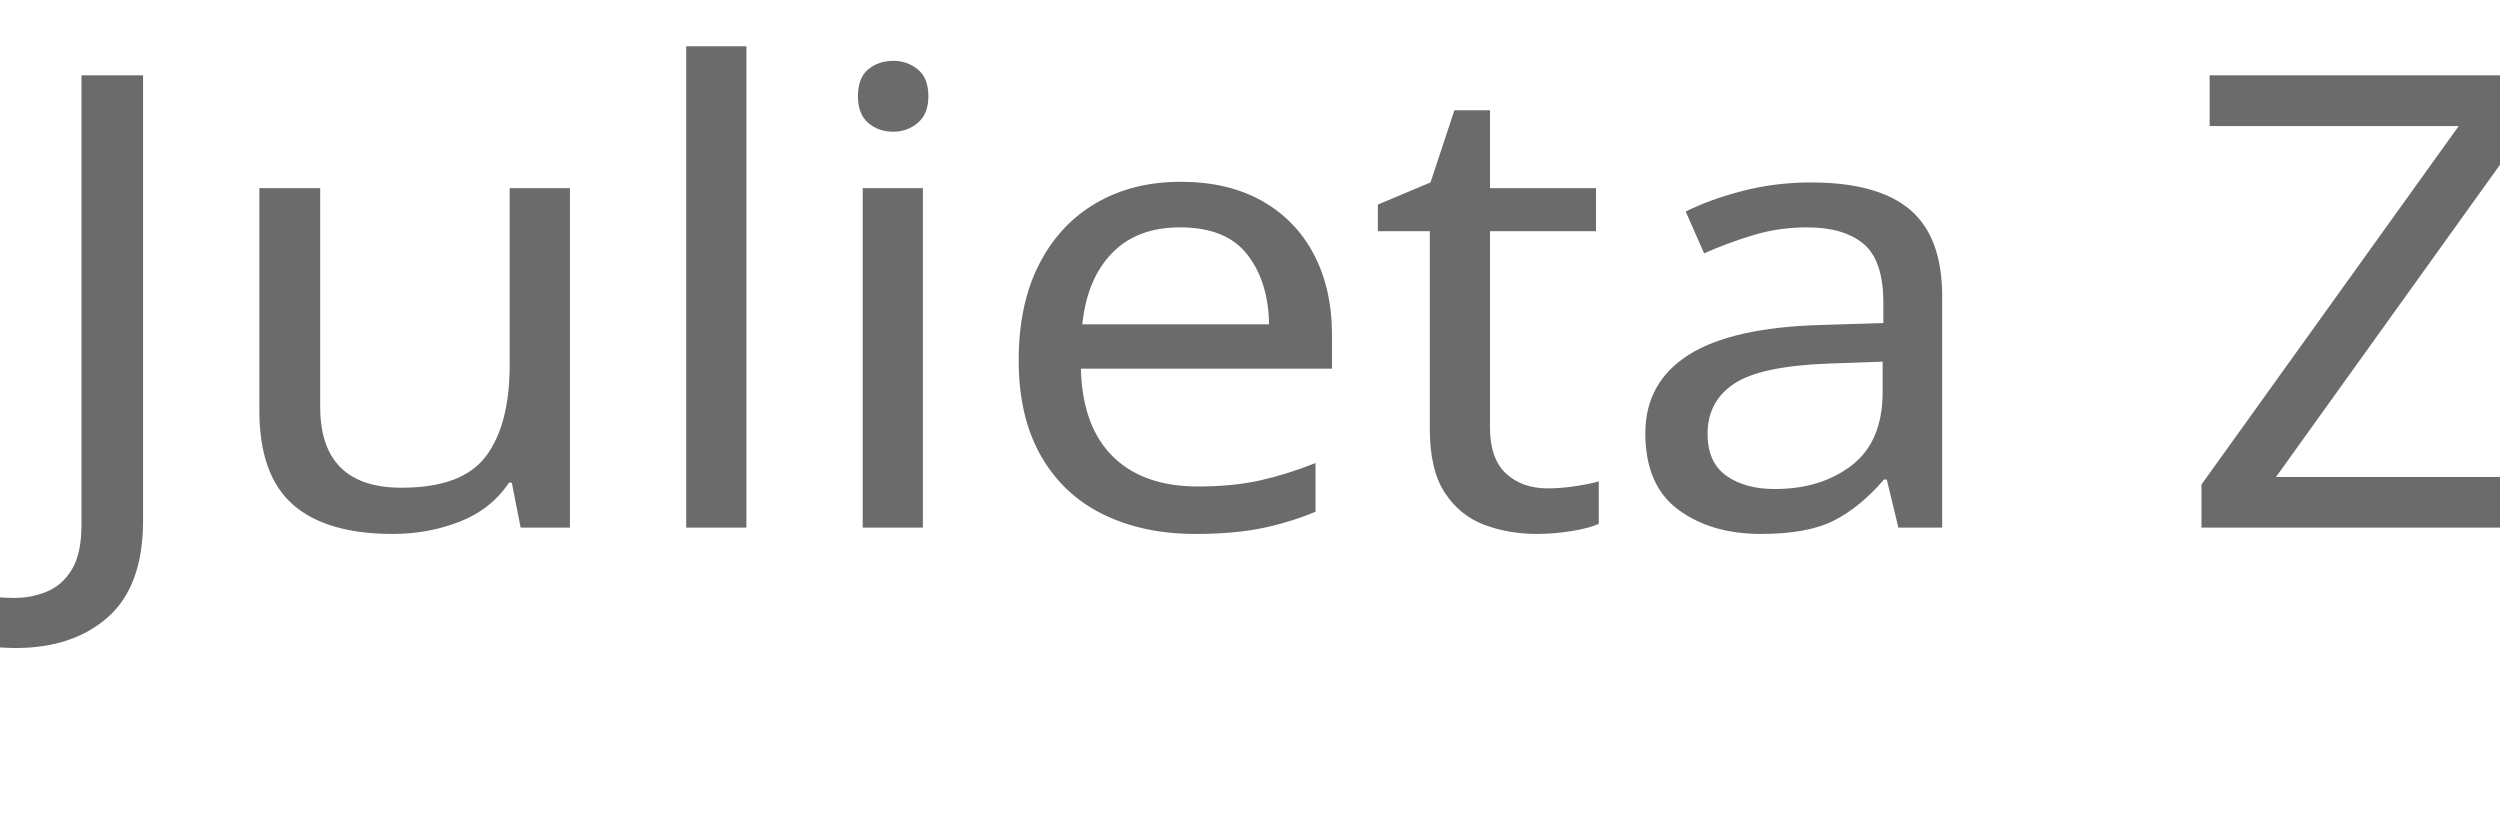
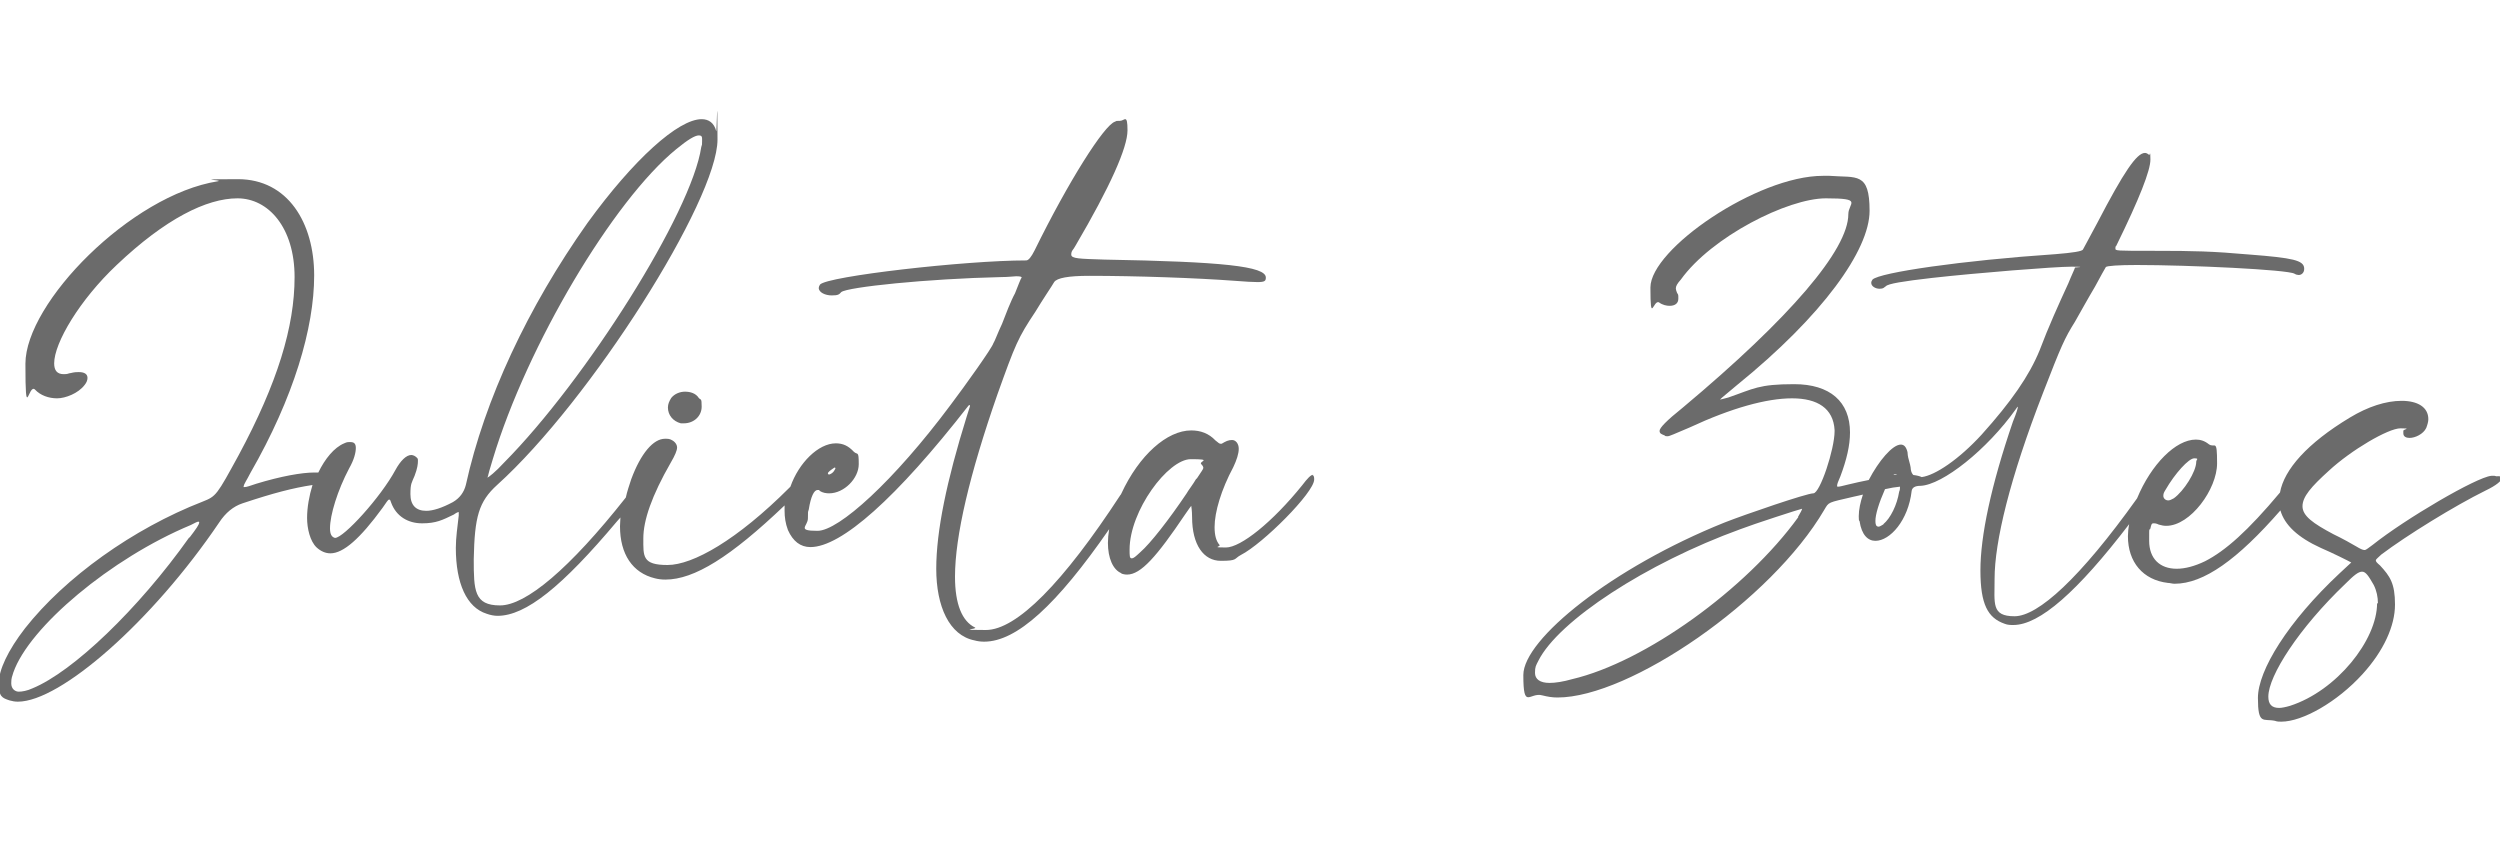
- <svg xmlns="http://www.w3.org/2000/svg" id="Capa_2" data-name="Capa 2" viewBox="0 0 600 201.58">
+ <svg xmlns="http://www.w3.org/2000/svg" id="Capa_2" version="1.1" viewBox="0 0 600 201.6">
  <defs>
    <style>
-       .cls-1 {
+       .st0 {
        fill: #6b6b6b;
-         font-family: Santana, Santana;
-         font-size: 152.02px;
      }
    </style>
  </defs>
-   <g id="Capa_1-2" data-name="Capa 1">
-     <text class="cls-1" transform="translate(4.45 126.63) scale(1.08 1)">
-       <tspan x="0" y="0">Julieta Zotes</tspan>
-     </text>
-   </g>
+   <path class="st0" d="M164.4,94c-1.2,0-2.5.5-3.3,1.5-.5.8-.8,1.5-.8,2.3,0,1.8,1.2,3.3,3.1,3.8h.7c2.5,0,4.3-1.8,4.3-4s-.2-1.5-.7-2.1c-.7-1.1-2-1.5-3.3-1.5Z" />
+   <path class="st0" d="M315.3,113.9c-.7,0-1.5.9-2.8,2.6-7.1,8.8-14.7,14.9-18.3,14.9s-1.2-.2-1.5-.6c-.8-.9-1.2-2.3-1.2-4.3,0-3.6,1.6-9,4.5-14.4.8-1.7,1.3-3.2,1.3-4.4s-.7-2.1-1.6-2.1-1.5.3-2.5.9h-.3c-.2,0-.5-.2-1.2-.8-1.6-1.7-3.6-2.4-5.8-2.4-5.8,0-12.5,5.9-16.8,15.2,0,.1-.1.2-.2.3-13.7,21-24.9,32.4-32.3,32.4s-1.8-.2-2.6-.6c-3.1-1.5-4.8-5.6-4.8-12.2,0-9.7,3.5-24.6,10.2-43.8,4.3-12,4.9-13.5,9.1-19.8,1.8-3,4-6.2,4.5-7.1q1-1.5,8.4-1.5c11.1,0,25.7.5,35,1.2,2.6.2,4.3.3,5.4.3,1.8,0,2-.3,2-1.1,0-2.7-10.4-3.8-38.8-4.3-5.9-.2-7.9-.2-7.9-1.2s.5-1.1,1-2.1c8.4-14.3,12.5-23.6,12.5-27.7s-.7-2.3-1.8-2.3-.7,0-1.2.2c-2.6.8-11.2,14.4-19.3,30.9q-1.2,2.4-2,2.4c-14.7,0-47.8,3.8-49.5,5.8-.2.3-.3.6-.3.8,0,1.1,1.6,1.8,3.1,1.8s1.8-.2,2.3-.8c1.5-1.2,20.6-3.2,38.4-3.6,1.8,0,3-.2,3.6-.2,1.2,0,1.3.2,1.3.3-.2.2-.8,1.8-1.6,3.8-1,1.8-2.3,5.2-3.1,7.3-1,2.1-1.8,4.3-2.1,4.7-.3,1.1-6.8,10.2-10.2,14.7-13.7,18.4-26.9,30.3-32,30.3s-2.3-1.1-2.3-3,0-1.4.2-2.1c.5-3.2,1.3-4.7,2.1-4.7s.3,0,.5.2c.8.5,1.6.6,2.3.6,3.6,0,7.1-3.6,7.1-7s-.3-2.1-1.2-3c-1.3-1.4-2.6-2-4.3-2-4.2,0-8.9,4.7-10.9,10.4,0,0-.2.2-.3.3-12.5,12.5-23.1,18.5-29.2,18.5s-5.8-2.1-5.8-6.4,2-10.2,6.6-18.2c1-1.7,1.5-2.9,1.5-3.6s-.5-1.4-1.3-1.8c-.5-.3-1-.3-1.6-.3-2.8,0-5.8,3.5-8.1,9.7-.5,1.5-1,3-1.3,4.4-13.5,17.1-24,25.9-30.2,25.9s-6.3-3.6-6.3-11.1c.2-10.2,1.2-13.8,5.6-17.8,22.4-20.2,52.9-68.4,52.9-82.9s-.2-1.4-.3-2c-.5-2-1.8-2.9-3.5-2.9-5.6,0-16.3,9.6-27.4,24.9-14.3,20.2-24.7,42.4-29.2,62.9q-.7,2.7-3.1,4.1c-2.6,1.4-4.8,2.1-6.4,2.1-2.5,0-3.8-1.4-3.8-4s.3-2.7,1-4.4c.7-1.8.8-2.9.8-3.5s0-.6-.3-.9c-.3-.3-.8-.6-1.3-.6-1.2,0-2.6,1.4-3.8,3.6-3.5,6.5-12.4,16.3-14.5,16.3-.8-.2-1.2-.9-1.2-2.3,0-3.2,1.8-9.1,4.6-14.4,1.2-2.1,1.6-3.8,1.6-4.9s-.5-1.4-1.3-1.4-.8,0-1.5.3c-2.4,1-4.6,3.7-6.2,7-.3,0-.6,0-.9,0-3.1,0-8.1.9-14,2.7-1.5.5-2.3.8-2.8.8s-.2,0-.2-.2c0-.5.7-1.4,1.6-3.2,10.4-18.1,15.3-34.8,15.3-47.4s-6.3-23.1-18.3-23.1-3.1.2-4.8.5c-20.9,3.3-46.2,29.2-46.2,43.8s.7,4.6,2.3,6.2c1.3,1.4,3.3,2.1,5.3,2.1s5.1-1.2,6.6-3.2c.5-.6.7-1.2.7-1.7,0-.9-.7-1.4-2.1-1.4s-1.5.2-2.3.3c-.5.2-1,.2-1.3.2-1.6,0-2.3-.9-2.3-2.6,0-4.9,6.1-15.2,15-23.6,11.7-11.1,21.6-16,29-16s13.7,7,13.7,18.9-4.1,25.4-13.4,42.7c-5.3,9.7-5.4,9.9-8.7,11.2-16.7,6.5-33,18.2-42.6,30.4-4.1,5.3-6.3,10-6.3,13.2s.8,3.5,2.6,4.1c.7.2,1.3.3,2,.3,10.2,0,32.2-19.2,48.3-43q2.3-3.5,5.6-4.6c7.5-2.5,12.2-3.7,16.8-4.4-.8,2.6-1.3,5.4-1.3,7.9s.7,5.6,2.3,7.1c1,.9,2.1,1.4,3.3,1.4,3.1,0,7.1-3.5,12.5-10.9,1-1.4,1.3-2,1.6-2s.3.3.5.8c1.2,3.2,4,4.9,7.4,4.9s4.9-.8,7.6-2.1c.7-.5,1-.6,1.2-.6v.8c-.3,2.7-.7,5.3-.7,7.8,0,8.5,2.6,14.3,7.4,15.8.8.3,1.8.5,2.6.5,6.8,0,15.5-7,28.7-22.7.3-.3.5-.6.8-.9,0,.7-.1,1.4-.1,2.1,0,6.7,3,11.2,8.4,12.5.8.2,1.6.3,2.5.3,6.9,0,15.6-5.4,28.6-17.8,0,.4,0,.8,0,1.3,0,1.5.2,3,.8,4.6,1.2,2.7,3,4.1,5.4,4.1,7.4,0,20.6-11.7,37.9-33.9l.2-.2q.2,0,.2.2c0,.2-.3.9-.8,2.6-4.8,15.4-7.3,27.5-7.3,36.5s3.1,16,9.2,17.2c.7.2,1.5.3,2.3.3,7.8,0,17.4-8.8,30-27-.2,1.2-.3,2.3-.3,3.3,0,3.6,1.2,6.5,3.3,7.3h-.2c.5.2,1,.3,1.5.3,3.3,0,7.1-4.3,13.9-14.4.8-1.2,1.5-2.1,1.5-2.1,0,0,.2,1.2.2,2.7,0,6.7,2.8,10.5,6.9,10.5s3.1-.5,4.8-1.4c5.3-2.7,17.6-15,17.6-18.1v-.2c0-.6-.2-.9-.5-.9ZM198.7,113.6c0-.3.7-.8,1.3-1.2l.3-.2q.2,0,.2.2c0,.2-.2.3-.3.6-.3.5-1,.9-1.3.9l-.2-.2v-.2ZM117.1,114.4c0-.2.5-2.1,1.2-4.3,8.2-27.2,28.9-62,44-74.3,2.8-2.3,4.5-3.3,5.4-3.3s.8.5.8,1.4,0,.8-.2,1.4c-2.3,15.7-27.7,55.9-47.3,75.7-2.1,2.3-3.8,3.6-4,3.6v-.2ZM45.4,129c-12.2,17.2-27.9,32.2-37.6,36.2-1.3.6-2.5.8-3.3.8s-1.8-.6-1.8-2,.2-1.5.5-2.6c3.8-10.9,23.4-27.4,42.6-35.4,1-.5,1.5-.8,1.8-.8s.2.2.2.2c0,.5-.7,1.5-2.3,3.6ZM287.1,114.9c-.8,1.4-2,2.9-2.3,3.5-4.3,6.4-8.7,12-11.1,14.1-1.2,1.1-1.6,1.5-2.1,1.5s-.5-.6-.5-2.1c0-9.3,9.2-21.7,14.7-21.7s1.8.5,2.5,1.2c.3.3.5.6.5.9s-.5.9-1.6,2.6Z" />
+   <path class="st0" d="M598.7,114.2h-.8c-3.5.3-20.6,10.3-28.5,16.6-.8.6-1.6,1.2-1.8,1.2h-.2c-.3,0-1-.3-1.8-.8-1-.6-3.5-2-5.6-3-4.9-2.6-7.4-4.4-7.4-6.7s2.1-4.7,6.3-8.5c5.4-5,14.3-10.2,17.2-10.2s.7.2.7.6v.6c0,.8.7,1.1,1.5,1.1,1.3,0,3.3-.9,4-2.4.3-.8.5-1.5.5-2.1,0-2.9-2.6-4.4-6.4-4.4s-8.1,1.4-12.4,4c-10.3,6.2-15.8,12.5-16.8,18-7.7,9.2-13.1,14-18,16.5-2.5,1.2-4.8,1.8-6.8,1.8-4,0-6.6-2.4-6.6-6.7s0-2,.3-3c.2-.9.3-1.2.7-1.2s.7,0,1.3.3c.7.2,1.2.3,1.8.3,5.8,0,12.2-8.8,12.2-15s-.5-3.5-2-4.6c-1-.8-2-1.1-3.1-1.1-4.8,0-10.7,5.9-14.1,14.1,0,0,0,0,0,0-13.7,19.2-23.8,28.3-29.4,28.3s-4.8-3-4.8-9c0-8.8,3.6-24,11.7-44.8,4.3-11.1,5.1-12.9,7.6-16.9,1.2-2.1,3.3-5.9,4.8-8.4,1.3-2.4,2.5-4.6,2.6-4.7.2-.3,3.1-.5,7.4-.5,12.4,0,36.3,1.1,37.9,2.1.3.2.7.3,1,.3.7,0,1.3-.6,1.3-1.4v-.3c-.2-1.8-2.6-2.4-13-3.2-9.1-.8-13.4-.9-22.9-.9s-9.4,0-9.4-.6,0-.3.2-.6c5.6-11.4,8.2-18.1,8.2-20.7s-.2-.9-.3-1.1c-.3-.3-.7-.5-1-.5-2,0-5.1,4.6-11.4,16.7-1.8,3.3-3.3,6.2-3.5,6.5q-.3.6-6.6,1.1c-22.3,1.5-42.2,4.4-43.9,6.1-.2.3-.3.5-.3.8,0,.8,1,1.4,2,1.4s1-.3,1.5-.6c.5-.6,4.1-1.2,11.1-2,10.7-1.2,29.4-2.7,33.5-2.7s.8.2.8.2c0,.2-.8,1.8-1.6,3.8-2.3,5-4.8,10.5-6.9,16.1-2.5,6.1-6.8,12.3-13.9,20.2-5.5,6-11.2,9.8-14.4,10.2-.4-.2-1.1-.4-2-.5-.3-.3-.5-.7-.6-1.3,0-.6-.3-1.7-.5-2.4-.2-.6-.3-1.5-.3-1.8-.3-1.2-.8-1.8-1.6-1.8-2,0-5.3,3.9-7.7,8.5-1.6.3-3.3.7-5,1.1-1.2.3-2,.5-2.3.5s-.3,0-.3-.2c0-.5.3-1.1.8-2.3,1.5-4,2.3-7.4,2.3-10.5,0-7.4-4.8-11.6-13.4-11.6s-9.7,1.1-15.8,3.2c-1.2.3-1.8.5-2,.5.2-.3,2-1.7,4.1-3.5,20.5-16.6,31.8-32.4,31.8-41.8s-3.1-7.9-9.6-8.4h-1.6c-15.8,0-41.4,17.6-41.4,26.8s.7,2.7,2.1,3.6c.8.6,1.8.8,2.5.8,1.3,0,2.1-.6,2.1-1.7s0-.9-.3-1.4c-.2-.5-.3-.8-.3-1.1,0-.5.3-1.1,1.2-2.1,7.4-10.3,25.7-19.5,34.8-19.5s5.4,1.1,5.4,3.8c0,8.5-13.9,24.8-39.7,46.4-4,3.2-5.6,4.9-5.6,5.6s.5.8,1.2,1.1c.2.2.3.2.7.2.5,0,1.5-.5,5.3-2.1,10.1-4.7,18.5-7,24.6-7s9.9,2.4,10.2,7.6v.3c0,4.3-3.5,14.9-5.1,14.9s-16.2,5-21.3,7c-26.9,10.8-48.3,28-48.3,36.6s1.5,4,4.6,4.9c1.2.3,2.3.5,3.6.5,17.3,0,51.3-23.3,64-45,1.2-2,.7-1.7,7.1-3.2.8-.2,1.5-.3,2.2-.5-.6,1.8-1,3.6-1,5.2s.2.9.2,1.2c.5,3.3,2,4.7,3.8,4.7,3.5,0,7.9-4.9,8.7-12q.2-1.2,2.1-1.2c5.3-.2,16-8.7,22.9-18.4.3-.5.5-.6.5-.6,0,.3-.3,1.4-1.2,3.6-5.3,15.5-7.8,27.5-7.8,35.7s1.8,11.4,5.8,12.8c.7.3,1.5.3,2.1.3,6.3,0,15.4-8,27.8-24.2-.2,1-.3,2.1-.3,2.9,0,6.2,3.6,10.5,9.6,11.2.5,0,1,.2,1.6.2,7,0,15.1-5.8,25.4-17.6,1,3.5,4.2,6.5,9.7,9,2.8,1.2,6.8,3.2,7.3,3.5l-2.8,2.6c-12.4,11.6-19.6,23.3-19.6,29.9s1.3,4.9,4.1,5.5c.5.2,1,.2,1.5.2,5.1,0,13.4-4.7,19.5-11.4,5.1-5.6,7.8-11.6,7.8-16.7s-1.2-6.8-3.6-9.4c-.7-.6-1-.9-1-1.2s.5-.6,1.3-1.4c6.1-4.6,17.6-11.7,25.1-15.4,2.5-1.2,3.8-2.3,3.8-2.9s-.5-.5-1.3-.5ZM519.7,117.6c2.3-4,5.6-7.6,6.9-7.6s.5.3.5.8c0,2.4-3,7.1-5.4,8.8-.5.3-1,.5-1.3.5-.7,0-1.2-.5-1.2-1.1s.2-.9.5-1.4ZM431.6,124.1c-12.5,17.3-36.8,34.8-54.3,38.9-2.1.6-4,.9-5.4.9-2.3,0-3.5-.9-3.5-2.4s.2-1.7.8-2.9c4.8-9.6,25.9-23.4,48.5-31.6,3.1-1.2,14.5-4.9,14.8-4.9,0,.3-.5,1.1-1,2ZM454.9,113.9c.1,0,.3,0,.4.1-.3,0-.6,0-.9,0,.2-.1.4-.2.5-.2ZM452.1,125.8c-.5.3-1,.6-1.2.6-.7,0-.8-.6-.8-1.4,0-1.5.8-4.2,2.3-7.6,1.3-.3,2.5-.5,3.6-.6,0,.4,0,.8-.2,1.2-.5,3.2-2.1,6.4-3.8,7.8ZM570.5,144.8c0,8.8-9.7,21-20.9,24.6-1,.3-2,.5-2.6.5-1.8,0-2.6-.9-2.6-2.7,0-5,7.3-16.4,18.5-27.1,2-2,3.1-2.9,4-2.9s1.6,1.1,2.8,3.2c.7,1.4,1,2.9,1,4.4Z" />
</svg>
